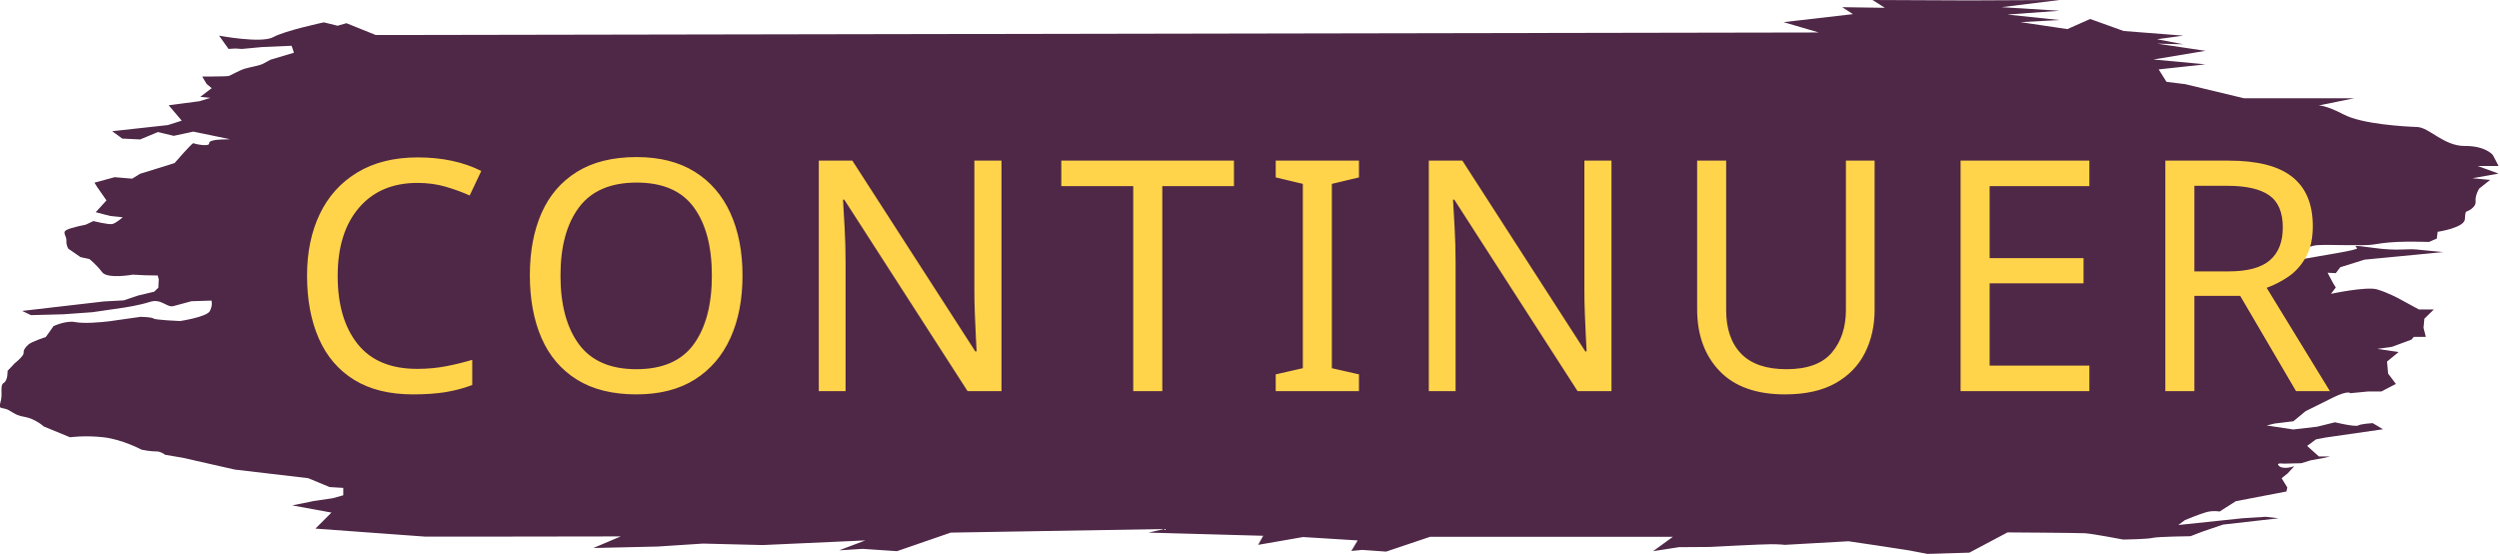
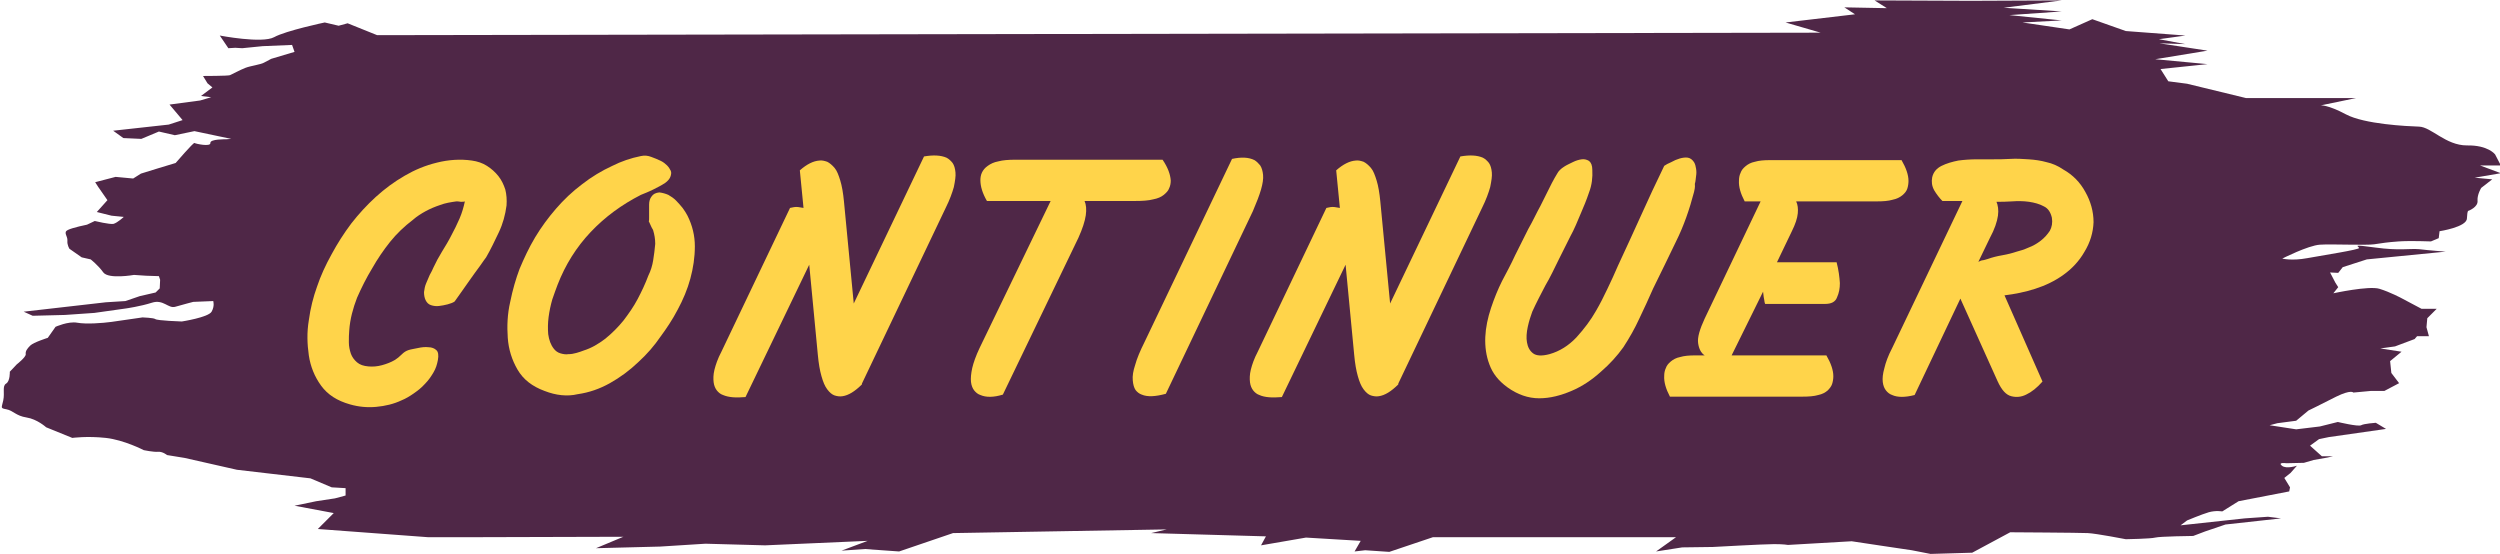
- <svg xmlns="http://www.w3.org/2000/svg" version="1.1" id="Layer_1" x="0px" y="0px" viewBox="0 0 1185.2 262.6" enable-background="new 0 0 1185.2 262.6" xml:space="preserve">
+ <svg xmlns="http://www.w3.org/2000/svg" version="1.1" id="Layer_1" x="0px" y="0px" viewBox="-0.1 328.2 612 135.6" enable-background="new -0.1 328.2 612 135.6" xml:space="preserve">
  <g id="BOTON_ENTRAR">
-     <path fill-rule="evenodd" clip-rule="evenodd" fill="#4F2747" d="M103.9,16.9c0,0,20.1,3.8,25.7,0.7c5.6-3.1,24-7,24-7l6.5,1.6   l4.2-1.2l13.9,5.6h9.9l674.5-1.2l-16.7-4.9l32.9-3.8l-5.1-3.3l20.2,0.3L888.1,0l45.7,0.2l43-0.2l-27.5,3.4l27.5,1.7L952,6.9   l24.8,2.6l-18.5,1l22.2,3.3L991.3,9l15.9,5.7l28.3,2.2l-12.5,1.7l12.5,2.4l-12.4-0.3l22.9,3.4l-24.7,4.1l24.7,2.3l-22.2,2.4   l3.7,5.9l8.9,1.1l27.9,6.7h52.2l-16.9,3.4c0,0,3.2-0.3,12,4.3c8.8,4.6,28.9,5.7,34.7,5.9c5.9,0.2,12.6,9,22.6,9   c10-0.1,13.4,4.3,13.4,4.3l2.7,5.2h-9.9l9.9,3.6l-12.4,2.2l8.4,0.8l-5.2,4.1c0,0-2,3.1-1.7,6.1c0.3,3.1-4.3,4.8-4.3,4.8   s-0.6-0.5-0.8,3.6c-0.2,4.1-12.9,6-12.9,6l-0.4,3.2l-3.7,1.6c0,0-9.8-0.3-15.3,0s-7.7,0.7-11.7,1.3c-3.9,0.6-20.1-0.1-25.7,0.2   c-5.6,0.3-17.8,6.6-17.8,6.6s4.5,1.2,11.9-0.2c7.4-1.4,24.9-4,24.5-4.9c-0.4-0.9-3.6-1.8,7.7-0.2c11.3,1.6,16.1,0.3,20.7,0.8   c4.6,0.5,12.5,1.2,12.5,1.2l-37.4,3.6l-11.5,3.6l-2.1,2.8l-3.9-0.2l2.6,4.9l1.3,2.1l-2.3,3c0,0,16.8-3.6,21.9-2.1   s10.4,4.4,10.4,4.4l9.4,5.1h4.4h2.7l-4.5,4.4l-0.4,4.3l1.1,4.3h-5.7l-1.1,1.3l-9.2,3.4l-7,1l10.1,1.5l-5.5,4.5l0.5,5.7l3.7,4.9   l-6.9,3.6h-6.4l-8.3,0.8c0,0-0.9-1.5-8.1,2c-7.1,3.6-13.1,6.5-13.1,6.5l-5.8,4.8l-9,1.1l-3.7,0.9l12.6,1.9l11.3-1.3l8.5-2.1   c0,0,9.6,2.3,11,1.5c1.4-0.8,6.9-1.1,6.9-1.1l4.9,2.9l-27.1,3.9l-4.7,0.9l-4.2,3.1l5.6,5h5.3l-2.5,0.6l-6.6,1.2l-4.6,1.4l-8.3,0.2   c0,0-4.3-0.6-2.1,1.2c2.2,1.8,7.1,0,7.1,0l-3.1,3.4l-2.9,2.3l2.7,4.4l-0.4,1.9l-24,4.6l-7.7,4.9c0,0-3-0.6-6.3,0.3   c-3.3,0.9-10.2,3.8-10.2,3.8l-3.1,2.3l30.4-3.2l11-0.7l6.2,0.7l-26.4,3l-9.7,3.3l-5.7,2.2c0,0-15.8,0.2-18,0.8   c-2.2,0.6-13.9,0.8-13.9,0.8s-14-2.7-18.1-3c-4.1-0.2-36.8-0.4-36.8-0.4L934,262l-19.8,0.6l-9-1.7l-14.3-2.2l-14.2-2.1l-30.2,1.7   c0,0-2-0.3-6.6-0.3c-4.6,0-29,1.3-29,1.3l-14.6,0.1l-12.3,1.9l9.4-6.8H678.2l-20.8,7l-11.4-0.8l-5.1,0.5l3-5l-25.9-1.6l-21.3,3.7   l2.4-4.3l-54.4-1.5l7.4-1.7l-101.2,1.7l-25.5,8.8l-16.3-1.1l-11.1,0.7l12.4-4.7l-48.7,2.2l-28.3-0.7l-21.5,1.4l-30.5,0.7l13-5.5   l-67.4,0.1h-25.3l-52.1-3.8l7.6-7.6l-18.6-3.4l10.3-2.1l8.9-1.3l5-1.4v-3.5l-6.5-0.4l-10.1-4.2l-34.9-4.1L86.6,217l-8.3-1.4   c0,0-2.1-1.7-4.3-1.6c-2.2,0.1-6.8-0.8-6.8-0.8s-9.2-4.9-18.1-5.9c-8.9-1-15.9,0-15.9,0l-12.4-5.1c0,0-4.2-3.8-9.3-4.6   c-5.1-0.8-6.3-3.3-9.4-3.9c-3.1-0.6-2.3-0.6-1.6-4.2c0.7-3.6-0.6-6.8,1.3-8c2-1.2,1.8-5.7,1.8-5.7l3.3-3.5c0,0,4.4-3.5,4.3-4.9   c-0.1-1.4,0.6-2.5,2.2-4c1.6-1.5,8.3-3.6,8.3-3.6l3.7-5.2c0,0,6-2.8,10.3-1.9c4.3,0.8,12,0.1,16.2-0.4c4.2-0.6,14.8-2.1,14.8-2.1   s5.3,0.1,6.1,0.8c0.8,0.7,12.6,1.2,12.6,1.2s12.6-1.9,14.1-4.7c1.5-2.8,0.8-5,0.8-5l-9.5,0.3c0,0-5.2,1.4-8.5,2.3   c-3.2,0.9-5.7-3.7-11.1-2c-5.4,1.7-12.2,2.7-12.2,2.7L43.9,148L30,149l-15.3,0.4l-4.2-2l38.9-4.5l9.3-0.5l6.8-2.3l7.6-1.8l2-1.9   l0.2-4l-0.5-1.8l-6-0.1l-5.8-0.3c0,0-12.1,2.2-14.6-1.2c-2.6-3.5-6-6.2-6-6.2l-4.2-0.9l-5.8-4c0,0-1.1-1.7-0.9-3.9   c0.1-2.2-2.2-3.8,0.1-5c2.3-1.2,9.1-2.5,9.1-2.5l3.6-1.7c0,0,7.1,1.8,9,1.4c1.9-0.5,4.9-3.2,4.9-3.2l-5.9-0.6l-6.9-1.8l5.1-5.6   l-4.4-6.3l-1.3-2.1l9.6-2.6l8.3,0.7l3.7-2.3l8.1-2.5l8.3-2.6c0,0,8.4-9.7,8.9-9.4c0.5,0.3,7.7,1.9,7.5,0c-0.2-1.9,7.4-1.8,7.4-1.8   l2.5-0.1l-17.4-3.6l-9.3,2l-7.5-1.8l-8.4,3.5L58,65.7l-4.8-3.5l26.4-2.9l6.6-2.1L80,49.9L94.5,48l5.3-1.6l-4.8-0.5l5.4-4.1L98,39.8   l-2.1-3.5c0,0,11.8,0,12.7-0.3c0.9-0.3,4.8-2.6,7.4-3.4c2.6-0.8,7.3-1.5,9-2.5c1.8-1,3.3-1.8,3.3-1.8l11.1-3.3l-1.1-3.3   c0,0-13.8,0.6-13.9,0.6c-0.1,0-9.6,0.9-9.6,0.9l-3.2-0.2l-3.2,0.2L103.9,16.9z" />
+     <path fill="#4F2747" d="M53.7,336.9c0,0,10.4,2,13.3,0.4c2.9-1.6,12.4-3.6,12.4-3.6l3.4,0.8l2.2-0.6l7.2,2.9h5.1l348.3-0.6   l-8.6-2.5l17-2l-2.6-1.7l10.4,0.2l-3-1.9l23.6,0.1l22.2-0.1l-14.2,1.8l14.2,0.9l-12.8,0.9l12.8,1.3l-9.6,0.5l11.5,1.7l5.6-2.5   l8.2,2.9l14.6,1.1l-6.5,0.9l6.5,1.2l-6.4-0.2l11.8,1.8l-12.8,2.1l12.8,1.2l-11.5,1.2l1.9,3l4.6,0.6l14.4,3.5h27l-8.7,1.8   c0,0,1.7-0.2,6.2,2.2s14.9,2.9,17.9,3c3,0.1,6.5,4.6,11.7,4.6c5.2-0.1,6.9,2.2,6.9,2.2l1.4,2.7h-5.1l5.1,1.9l-6.4,1.1l4.3,0.4   l-2.7,2.1c0,0-1,1.6-0.9,3.1c0.2,1.6-2.2,2.5-2.2,2.5s-0.3-0.3-0.4,1.9c-0.1,2.1-6.7,3.1-6.7,3.1l-0.2,1.7l-1.9,0.8   c0,0-5.1-0.2-7.9,0s-4,0.4-6,0.7c-2,0.3-10.4-0.1-13.3,0.1c-2.9,0.2-9.2,3.4-9.2,3.4s2.3,0.6,6.1-0.1c3.8-0.7,12.9-2.1,12.7-2.5   c-0.2-0.5-1.9-0.9,4-0.1c5.8,0.8,8.3,0.2,10.7,0.4c2.4,0.3,6.5,0.6,6.5,0.6l-19.3,1.9l-5.9,1.9l-1.1,1.4l-2-0.1l1.3,2.5l0.7,1.1   l-1.2,1.5c0,0,8.7-1.9,11.3-1.1c2.6,0.8,5.4,2.3,5.4,2.3l4.9,2.6h2.3h1.4l-2.3,2.3l-0.2,2.2l0.6,2.2h-2.9l-0.6,0.7l-4.8,1.8   l-3.6,0.5l5.2,0.8l-2.8,2.3l0.3,2.9l1.9,2.5l-3.6,1.9h-3.3l-4.3,0.4c0,0-0.5-0.8-4.2,1c-3.7,1.9-6.8,3.4-6.8,3.4l-3,2.5l-4.6,0.6   l-1.9,0.5l6.5,1l5.8-0.7l4.4-1.1c0,0,5,1.2,5.7,0.8c0.7-0.4,3.6-0.6,3.6-0.6l2.5,1.5l-14,2l-2.4,0.5l-2.2,1.6l2.9,2.6h2.7l-1.3,0.3   l-3.4,0.6l-2.4,0.7l-4.3,0.1c0,0-2.2-0.3-1.1,0.6c1.1,0.9,3.7,0,3.7,0l-1.6,1.8l-1.5,1.2l1.4,2.3l-0.2,1l-12.4,2.4l-4,2.5   c0,0-1.5-0.3-3.3,0.2c-1.7,0.5-5.3,2-5.3,2l-1.6,1.2l15.7-1.7l5.7-0.4l3.2,0.4l-13.6,1.5l-5,1.7l-2.9,1.1c0,0-8.2,0.1-9.3,0.4   c-1.1,0.3-7.2,0.4-7.2,0.4s-7.2-1.4-9.3-1.5c-2.1-0.1-19-0.2-19-0.2l-9.3,5l-10.2,0.3l-4.6-0.9l-7.4-1.1l-7.3-1.1l-15.6,0.9   c0,0-1-0.2-3.4-0.2s-15,0.7-15,0.7l-7.5,0.1l-6.4,1l4.9-3.5h-59.5l-10.7,3.6l-5.9-0.4l-2.6,0.3l1.5-2.6l-13.4-0.8l-11,1.9l1.2-2.2   l-28.1-0.8l3.8-0.9l-52.3,0.9l-13.2,4.5l-8.4-0.6l-5.7,0.4l6.4-2.4l-25.1,1.1l-14.6-0.4l-11.1,0.7l-15.7,0.4l6.7-2.8l-34.8,0.1   h-13.1l-26.9-2l3.9-3.9l-9.6-1.8l5.3-1.1l4.6-0.7l2.6-0.7v-1.8l-3.4-0.2l-5.2-2.2l-18-2.1l-12.8-2.9l-4.3-0.7c0,0-1.1-0.9-2.2-0.8   c-1.1,0.1-3.5-0.4-3.5-0.4s-4.8-2.5-9.3-3c-4.6-0.5-8.2,0-8.2,0l-6.4-2.6c0,0-2.2-2-4.8-2.4s-3.3-1.7-4.9-2   c-1.6-0.3-1.2-0.3-0.8-2.2s-0.3-3.5,0.7-4.1c1-0.6,0.9-2.9,0.9-2.9l1.7-1.8c0,0,2.3-1.8,2.2-2.5c-0.1-0.7,0.3-1.3,1.1-2.1   c0.8-0.8,4.3-1.9,4.3-1.9l1.9-2.7c0,0,3.1-1.4,5.3-1c2.2,0.4,6.2,0.1,8.4-0.2c2.2-0.3,7.6-1.1,7.6-1.1s2.7,0.1,3.1,0.4   c0.4,0.4,6.5,0.6,6.5,0.6s6.5-1,7.3-2.4c0.8-1.4,0.4-2.6,0.4-2.6l-4.9,0.2c0,0-2.7,0.7-4.4,1.2c-1.7,0.5-2.9-1.9-5.7-1   c-2.8,0.9-6.3,1.4-6.3,1.4l-7.8,1.1l-7.2,0.5l-7.9,0.2l-2.2-1l20.1-2.3l4.8-0.3l3.5-1.2l3.9-0.9l1-1l0.1-2.1l-0.3-0.9l-3.1-0.1   l-3-0.2c0,0-6.2,1.1-7.5-0.6c-1.3-1.8-3.1-3.2-3.1-3.2l-2.2-0.5l-3-2.1c0,0-0.6-0.9-0.5-2c0.1-1.1-1.1-2,0.1-2.6   c1.2-0.6,4.7-1.3,4.7-1.3l1.9-0.9c0,0,3.7,0.9,4.6,0.7c1-0.3,2.5-1.7,2.5-1.7l-3-0.3l-3.6-0.9l2.6-2.9l-2.3-3.3l-0.7-1.1l5-1.3   l4.3,0.4l1.9-1.2l4.2-1.3l4.3-1.3c0,0,4.3-5,4.6-4.9c0.3,0.2,4,1,3.9,0c-0.1-1,3.8-0.9,3.8-0.9l1.3-0.1l-9-1.9l-4.8,1l-3.9-0.9   l-4.3,1.8l-4.4-0.2l-2.5-1.8l13.6-1.5l3.4-1.1l-3.2-3.8l7.5-1l2.7-0.8l-2.5-0.3l2.8-2.1l-1.2-1l-1.1-1.8c0,0,6.1,0,6.6-0.2   c0.5-0.2,2.5-1.3,3.8-1.8s3.8-0.8,4.6-1.3c0.9-0.5,1.7-0.9,1.7-0.9l5.7-1.7l-0.6-1.7c0,0-7.1,0.3-7.2,0.3s-5,0.5-5,0.5l-1.7-0.1   l-1.7,0.1L53.7,336.9z" />
  </g>
-   <text id="TEXTO_BOTON_ENTRAR" transform="matrix(1 0 0 1 136.2752 185.4336)" fill="#FFD44A" font-family="FilbertBrush" font-size="153.058" letter-spacing="12">CONTINUER</text>
+   <g id="TEXTO_BOTON_ENTRAR" enable-background="new    ">
+     <path fill="#FFD44A" d="M85.6,427.2c-3.2-0.9-5.5-2.4-7.1-4.6c-1.6-2.2-2.6-4.7-3-7.4c-0.4-2.8-0.5-5.6,0-8.6c0.4-3,1.1-5.7,2-8.2   c0.9-2.7,2.1-5.3,3.6-8c1.4-2.6,3-5.1,4.8-7.5c1.8-2.3,3.8-4.5,6-6.5c2.2-2,4.5-3.7,7.1-5.2c2.4-1.4,5-2.5,7.9-3.2   c2.8-0.7,5.7-0.9,8.5-0.5c1.4,0.2,2.6,0.6,3.7,1.3c1.1,0.7,2,1.5,2.8,2.5c0.8,1,1.3,2.1,1.7,3.3c0.3,1.2,0.4,2.5,0.3,3.9   c-0.3,2.3-0.9,4.5-1.9,6.6c-1,2.1-2,4.2-3.1,6.1c-0.2,0.3-0.7,0.9-1.5,2.1c-0.8,1.1-1.7,2.3-2.6,3.6c-1.1,1.5-2.2,3.2-3.6,5.1   c-0.4,0.3-1,0.5-1.7,0.7c-0.7,0.2-1.4,0.3-2.1,0.4c-0.7,0.1-1.4,0-2-0.2c-0.6-0.2-1-0.6-1.3-1.2c-0.3-0.6-0.4-1.3-0.4-2   c0.1-0.7,0.2-1.4,0.5-2.1c0.3-0.7,0.6-1.4,0.9-2.1c0.4-0.7,0.7-1.3,0.9-1.8c0.6-1.3,1.3-2.6,2.1-3.9c0.8-1.3,1.6-2.6,2.3-4   c0.7-1.3,1.4-2.7,2-4.1c0.6-1.4,1-2.8,1.3-4.2c-0.2,0.1-0.6,0.1-1,0.1c-0.5-0.1-0.8-0.1-1.1-0.1c-1.4,0.2-2.7,0.4-4,0.9   c-1.2,0.4-2.4,0.9-3.5,1.5c-1.1,0.6-2.2,1.3-3.1,2.1c-2.1,1.6-4,3.4-5.6,5.4c-1.6,2-3.1,4.2-4.4,6.5c-1.4,2.3-2.6,4.7-3.7,7.2   c-1,2.6-1.7,5.2-1.9,7.9c-0.1,1-0.1,2-0.1,3c0,1,0.2,1.9,0.5,2.8c0.3,0.8,0.8,1.5,1.5,2.1c0.7,0.6,1.6,0.9,2.8,1   c1.1,0.1,2.2,0,3.3-0.3c1.1-0.3,2.2-0.7,3.2-1.3c0.5-0.3,1.1-0.8,1.6-1.3c0.6-0.6,1.1-0.9,1.7-1.1c0.6-0.2,1.4-0.3,2.3-0.5   c0.9-0.2,1.8-0.3,2.6-0.2c0.8,0,1.5,0.3,1.9,0.7c0.5,0.4,0.6,1.3,0.4,2.4c-0.2,1.1-0.5,2.1-1.1,3.1c-0.6,1-1.2,1.9-2.1,2.8   c-0.8,0.9-1.7,1.6-2.7,2.3c-1,0.7-2,1.3-3,1.7c-1.9,0.9-4,1.4-6.2,1.6C89.8,428,87.7,427.8,85.6,427.2z" />
+     <path fill="#FFD44A" d="M133.2,423.9c-3-1.1-5.2-2.8-6.6-5.2c-1.4-2.4-2.2-5-2.4-7.8c-0.2-2.8-0.1-5.8,0.6-8.8   c0.6-3,1.4-5.7,2.3-8.1c1.1-2.6,2.3-5.2,3.8-7.7c1.5-2.5,3.2-4.8,5.1-7c1.9-2.2,4-4.2,6.4-6c2.3-1.8,4.8-3.3,7.4-4.5   c2.2-1.1,4.5-1.9,7-2.4c0.9-0.2,1.7-0.1,2.5,0.2c0.8,0.3,1.6,0.6,2.4,1c0.6,0.3,1.1,0.7,1.5,1.1c0.4,0.4,0.7,0.9,0.9,1.3   s0.1,1-0.1,1.5c-0.2,0.5-0.6,1-1.3,1.5c-0.9,0.6-1.9,1.1-2.9,1.6c-1,0.5-2,0.9-3,1.3c-4.7,2.4-8.8,5.4-12.3,9.1   c-3.5,3.7-6.2,8-8.1,12.9c-0.4,1-0.8,2.2-1.3,3.6c-0.4,1.4-0.7,2.8-0.9,4.3c-0.2,1.5-0.2,2.9-0.1,4.2c0.2,1.4,0.6,2.6,1.4,3.6   c0.4,0.5,0.9,0.9,1.6,1.1s1.3,0.3,1.9,0.2c0.7,0,1.3-0.1,2-0.3c0.7-0.2,1.3-0.4,1.8-0.6c1.9-0.6,3.6-1.6,5.3-2.9   c1.6-1.3,3.1-2.8,4.4-4.4c1.3-1.7,2.5-3.4,3.5-5.3c1-1.9,1.9-3.8,2.6-5.7c0.6-1.2,1-2.5,1.2-3.8c0.2-1.3,0.4-2.7,0.5-4   c0-1.2-0.2-2.3-0.5-3.3c0-0.1-0.1-0.2-0.2-0.4c-0.1-0.2-0.3-0.5-0.4-0.8l-0.5-1.1c0.1,0,0.1-0.2,0.1-0.6c0-0.4,0-0.8,0-1.3   s0-0.9,0-1.3c0-0.4,0-0.7,0-0.8c0-0.8,0.2-1.5,0.6-2c0.4-0.6,1-0.9,1.9-1c0.8,0.1,1.5,0.3,2.2,0.6c0.7,0.4,1.3,0.8,1.9,1.4   c0.6,0.6,1.1,1.2,1.6,1.8c0.5,0.7,0.9,1.3,1.2,1.9c1.2,2.4,1.8,4.9,1.8,7.5c0,2.7-0.4,5.3-1.1,7.9c-0.7,2.6-1.8,5.2-3.1,7.6   c-1.3,2.5-2.8,4.7-4.2,6.6c-1.5,2.2-3.3,4.3-5.5,6.3c-2.1,2-4.4,3.7-6.9,5.1c-2.5,1.4-5.1,2.3-7.9,2.7   C138.8,425.3,136,425,133.2,423.9z" />
+     <path fill="#FFD44A" d="M176.9,424.9c-0.6-0.2-1.1-0.6-1.5-1.1c-0.4-0.5-0.7-1.2-0.8-2c-0.1-0.8-0.1-1.9,0.2-3.1   c0.3-1.2,0.8-2.7,1.7-4.4l16.8-35.2c0.3-0.1,0.7-0.1,1-0.2c0.6-0.1,1.3,0,2.3,0.2l-0.9-9.2c1.7-1.5,3.3-2.3,4.8-2.4   c0.6-0.1,1.3,0.1,1.9,0.3c0.6,0.3,1.2,0.8,1.8,1.5c0.6,0.7,1,1.8,1.4,3.1c0.4,1.3,0.7,3,0.9,5.1l2.4,25l17.2-36   c2.3-0.4,4.1-0.3,5.5,0.3c0.6,0.3,1.1,0.8,1.5,1.3c0.4,0.6,0.6,1.3,0.7,2.3c0.1,0.9-0.1,2.1-0.4,3.6c-0.4,1.4-1,3.1-2,5.1l-20.5,43   v0.2c-1.7,1.7-3.3,2.7-4.8,2.9c-0.6,0.1-1.3,0-1.9-0.2s-1.2-0.7-1.8-1.5c-0.6-0.8-1-1.8-1.4-3.2c-0.4-1.4-0.7-3.1-0.9-5.3l-2.1-22   l-15.6,32.4C180.1,425.6,178.3,425.5,176.9,424.9z" />
+     <path fill="#FFD44A" d="M239.9,424.9c-0.6-0.2-1.1-0.6-1.5-1.1c-0.4-0.5-0.7-1.2-0.8-2.1c-0.1-0.9,0-2,0.3-3.4   c0.3-1.3,0.9-3,1.8-4.9l17.4-36h-15.6c-1.1-1.9-1.6-3.6-1.6-5.1c0-0.6,0.1-1.3,0.4-1.9c0.3-0.6,0.7-1.1,1.4-1.6   c0.7-0.5,1.5-0.9,2.6-1.1c1.1-0.3,2.5-0.4,4.1-0.4h36.1c1.3,1.9,1.9,3.6,2,5.1c0,0.6-0.1,1.3-0.4,1.9c-0.2,0.6-0.7,1.1-1.3,1.6   s-1.5,0.9-2.6,1.1c-1.1,0.3-2.6,0.4-4.4,0.4h-12.4c0.4,0.9,0.5,2.1,0.3,3.5s-0.8,3.3-1.8,5.5l-18.5,38.4   C243.1,425.5,241.3,425.5,239.9,424.9z" />
+     <path fill="#FFD44A" d="M279.4,424.8c-0.6-0.2-1.1-0.6-1.5-1.1c-0.4-0.6-0.6-1.3-0.7-2.4s0.1-2.3,0.6-3.8c0.4-1.5,1.2-3.4,2.3-5.6   l21.4-44.8c2.3-0.5,4.1-0.4,5.5,0.3c0.5,0.3,1,0.8,1.4,1.3c0.4,0.6,0.6,1.4,0.7,2.3c0.1,1-0.1,2.2-0.5,3.6c-0.4,1.4-1.1,3.2-2,5.3   l-21.3,44.7C282.7,425.3,280.8,425.4,279.4,424.8z" />
+     <path fill="#FFD44A" d="M308.2,424.9c-0.6-0.2-1.1-0.6-1.5-1.1c-0.4-0.5-0.7-1.2-0.8-2c-0.1-0.8-0.1-1.9,0.2-3.1   c0.3-1.2,0.8-2.7,1.7-4.4l16.8-35.2c0.3-0.1,0.7-0.1,1-0.2c0.6-0.1,1.3,0,2.3,0.2l-0.9-9.2c1.7-1.5,3.3-2.3,4.8-2.4   c0.6-0.1,1.3,0.1,1.9,0.3c0.6,0.3,1.2,0.8,1.8,1.5c0.6,0.7,1,1.8,1.4,3.1c0.4,1.3,0.7,3,0.9,5.1l2.4,25l17.2-36   c2.3-0.4,4.1-0.3,5.5,0.3c0.6,0.3,1.1,0.8,1.5,1.3c0.4,0.6,0.6,1.3,0.7,2.3c0.1,0.9-0.1,2.1-0.4,3.6c-0.4,1.4-1,3.1-2,5.1l-20.5,43   v0.2c-1.7,1.7-3.3,2.7-4.8,2.9c-0.6,0.1-1.3,0-1.9-0.2c-0.6-0.2-1.2-0.7-1.8-1.5c-0.6-0.8-1-1.8-1.4-3.2c-0.4-1.4-0.7-3.1-0.9-5.3   l-2.1-22l-15.6,32.4C311.4,425.6,309.5,425.5,308.2,424.9z" />
+     <path fill="#FFD44A" d="M414.6,375.2c-1.1,4.2-2.5,8.3-4.4,12.1c-1.9,3.9-3.7,7.7-5.6,11.5c-1.1,2.5-2.2,4.9-3.4,7.4   c-1.1,2.4-2.4,4.7-3.9,7c-1.5,2.1-3.3,4.1-5.5,6c-2.2,2-4.6,3.6-7.2,4.7s-5.2,1.8-7.9,1.8c-2.7,0-5.3-0.9-7.8-2.7   c-2.2-1.6-3.6-3.4-4.4-5.6c-0.8-2.1-1.1-4.4-1-6.7c0.1-2.3,0.6-4.7,1.4-7.1c0.8-2.4,1.7-4.6,2.7-6.6c1.1-2.1,2.2-4.1,3.2-6.3   c1.1-2.1,2.1-4.3,3.2-6.4c1.1-1.9,2-3.9,3-5.7c0.9-1.9,1.9-3.7,2.8-5.6c0.5-0.9,0.9-1.7,1.3-2.3c0.3-0.6,0.9-1.2,1.7-1.7   c0.6-0.4,1.3-0.7,2.1-1.1c0.8-0.4,1.5-0.6,2.2-0.7c0.7-0.1,1.3,0.1,1.8,0.4c0.5,0.4,0.8,1.1,0.8,2.2c0.1,1.8-0.1,3.7-0.8,5.5   c-0.6,1.8-1.3,3.5-2,5.1c-0.8,1.9-1.6,3.9-2.6,5.7c-0.9,1.9-1.9,3.7-2.8,5.6c-1.1,2.2-2.1,4.4-3.3,6.4c-1.1,2.1-2.2,4.2-3.2,6.4   c-0.4,1.1-0.8,2.3-1.1,3.7c-0.3,1.4-0.4,2.7-0.2,3.8c0.2,1.2,0.7,2.1,1.5,2.7c0.8,0.6,2.1,0.7,4,0.2c2.5-0.7,4.7-2.1,6.6-4.1   c1.9-2.1,3.5-4.2,4.8-6.5c1-1.7,1.9-3.5,2.8-5.4c0.9-1.9,1.8-3.8,2.6-5.7c1.9-4.1,3.8-8.2,5.6-12.2c1.8-4,3.7-8.1,5.7-12.2   c0.4-0.3,1-0.6,1.7-0.9c0.7-0.4,1.4-0.7,2.1-0.9c0.7-0.2,1.4-0.3,2-0.2c0.6,0.1,1.1,0.5,1.5,1.1c0.3,0.5,0.4,1,0.5,1.6   c0.1,0.6,0.1,1.2,0,1.8c-0.1,0.6-0.1,1.3-0.3,1.9C414.9,374.1,414.7,374.7,414.6,375.2z" />
+     <path fill="#FFD44A" d="M408.7,425.3c-1-1.9-1.5-3.6-1.4-5.1c0-0.6,0.1-1.3,0.4-1.9c0.2-0.6,0.6-1.1,1.2-1.6   c0.6-0.5,1.3-0.9,2.3-1.1c1-0.3,2.2-0.4,3.7-0.4h2.3c-0.9-0.6-1.4-1.6-1.6-3c-0.2-1.4,0.4-3.4,1.6-6l13.7-28.7H427   c-1-1.9-1.5-3.6-1.4-5.1c0-0.6,0.1-1.3,0.4-1.9c0.2-0.6,0.6-1.1,1.2-1.6c0.6-0.5,1.3-0.9,2.3-1.1c1-0.3,2.2-0.4,3.7-0.4h32.2   c1.1,1.9,1.7,3.6,1.7,5.1c0,0.6-0.1,1.3-0.3,1.9c-0.2,0.6-0.6,1.1-1.2,1.6c-0.6,0.5-1.4,0.9-2.4,1.1c-1,0.3-2.3,0.4-3.9,0.4h-19.7   c0.4,0.8,0.5,1.8,0.4,2.9c-0.1,1.2-0.6,2.7-1.5,4.5l-3.6,7.5h14.6c0.5,1.9,0.7,3.6,0.8,5.1c0,1.3-0.2,2.4-0.7,3.5   c-0.4,1.1-1.4,1.6-2.9,1.6H432c-0.1-0.3-0.2-0.6-0.2-0.9c-0.1-0.4-0.2-1.1-0.3-2.1l-7.7,15.6H447c1.1,1.9,1.7,3.6,1.7,5.1   c0,0.6-0.1,1.3-0.3,1.9c-0.2,0.6-0.6,1.1-1.1,1.6c-0.6,0.5-1.3,0.9-2.3,1.1c-1,0.3-2.3,0.4-3.9,0.4H408.7z" />
+     <path fill="#FFD44A" d="M468.6,424.9c-2.3,0.6-4.2,0.6-5.5,0c-0.6-0.2-1.1-0.6-1.5-1.1s-0.7-1.2-0.8-2.1c-0.1-0.9,0-2,0.4-3.4   c0.3-1.3,0.9-3,1.9-4.9l17.2-36h-4.9c-0.7-0.7-1.4-1.6-2-2.6c-0.6-1.1-0.7-2.1-0.5-3.2c0.3-1.3,1.1-2.2,2.3-2.8   c1.2-0.6,2.6-1,4.1-1.3c1.5-0.2,3.1-0.3,4.6-0.3c1.5,0,2.7,0,3.6,0c1.5,0,3,0,4.5-0.1c1.5-0.1,3,0,4.5,0.1c1.5,0.1,3,0.3,4.4,0.7   c1.4,0.3,2.8,0.9,4.1,1.8c2.3,1.3,4.1,3.1,5.4,5.5c1.3,2.3,2,4.8,2,7.4c-0.1,2.5-0.8,4.9-2.2,7.2c-1.3,2.3-3.1,4.2-5.2,5.7   c-2.1,1.5-4.4,2.6-6.9,3.4c-2.5,0.8-5,1.3-7.5,1.6l9.3,21.1c-1.3,1.5-2.7,2.6-4,3.2c-1.2,0.6-2.4,0.7-3.6,0.4   c-1.3-0.3-2.4-1.5-3.4-3.7l-9.1-20.2L468.6,424.9z M488.6,377.5c0.4,0.9,0.6,2.1,0.4,3.5c-0.2,1.4-0.8,3.3-2,5.5l-2.8,5.8   c0.4-0.2,0.8-0.4,1.2-0.4c0.4-0.1,0.7-0.2,1.1-0.3c1.1-0.4,2.3-0.7,3.5-0.9c1.2-0.2,2.4-0.5,3.6-0.9c0.8-0.2,1.8-0.5,2.9-1   c1.1-0.4,2.1-1,3-1.7c0.9-0.7,1.6-1.5,2.2-2.4c0.5-0.9,0.7-2,0.5-3.2c-0.3-1.3-0.9-2.3-2-2.8c-1.1-0.6-2.3-0.9-3.6-1.1   c-1.4-0.2-2.8-0.2-4.2-0.1c-1.4,0.1-2.6,0.1-3.6,0.1H488.6z" />
+   </g>
</svg>
